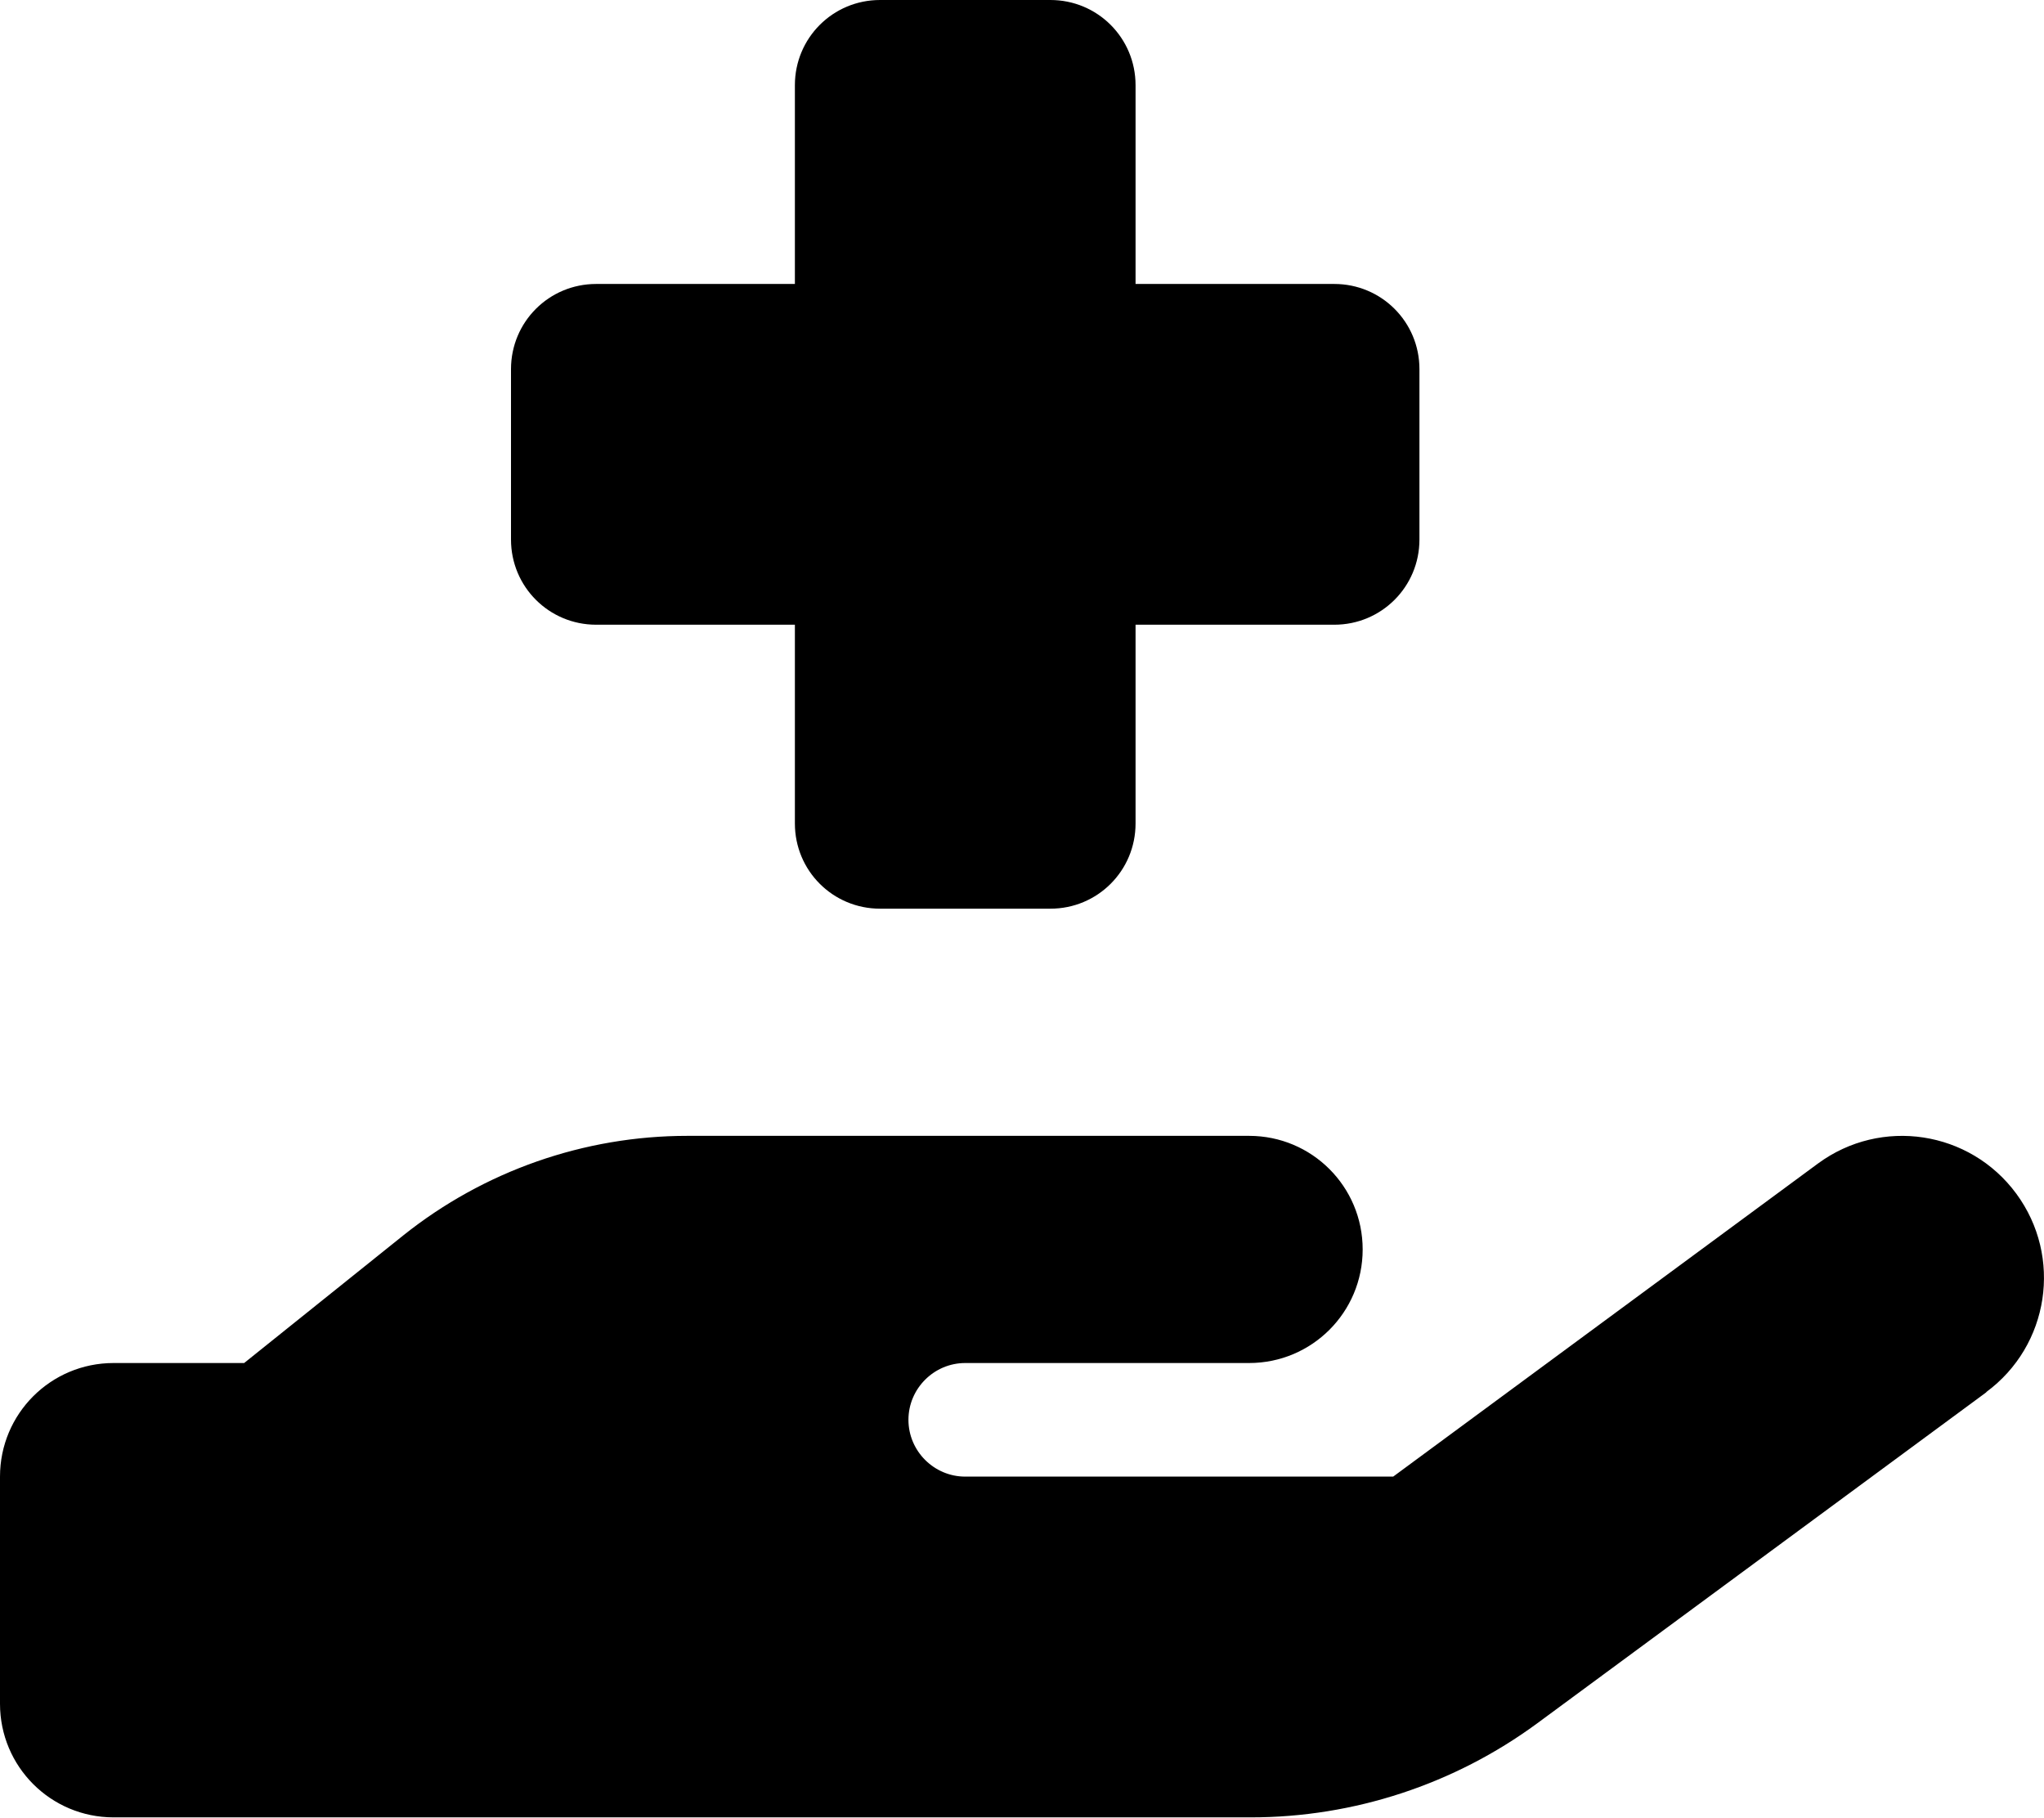
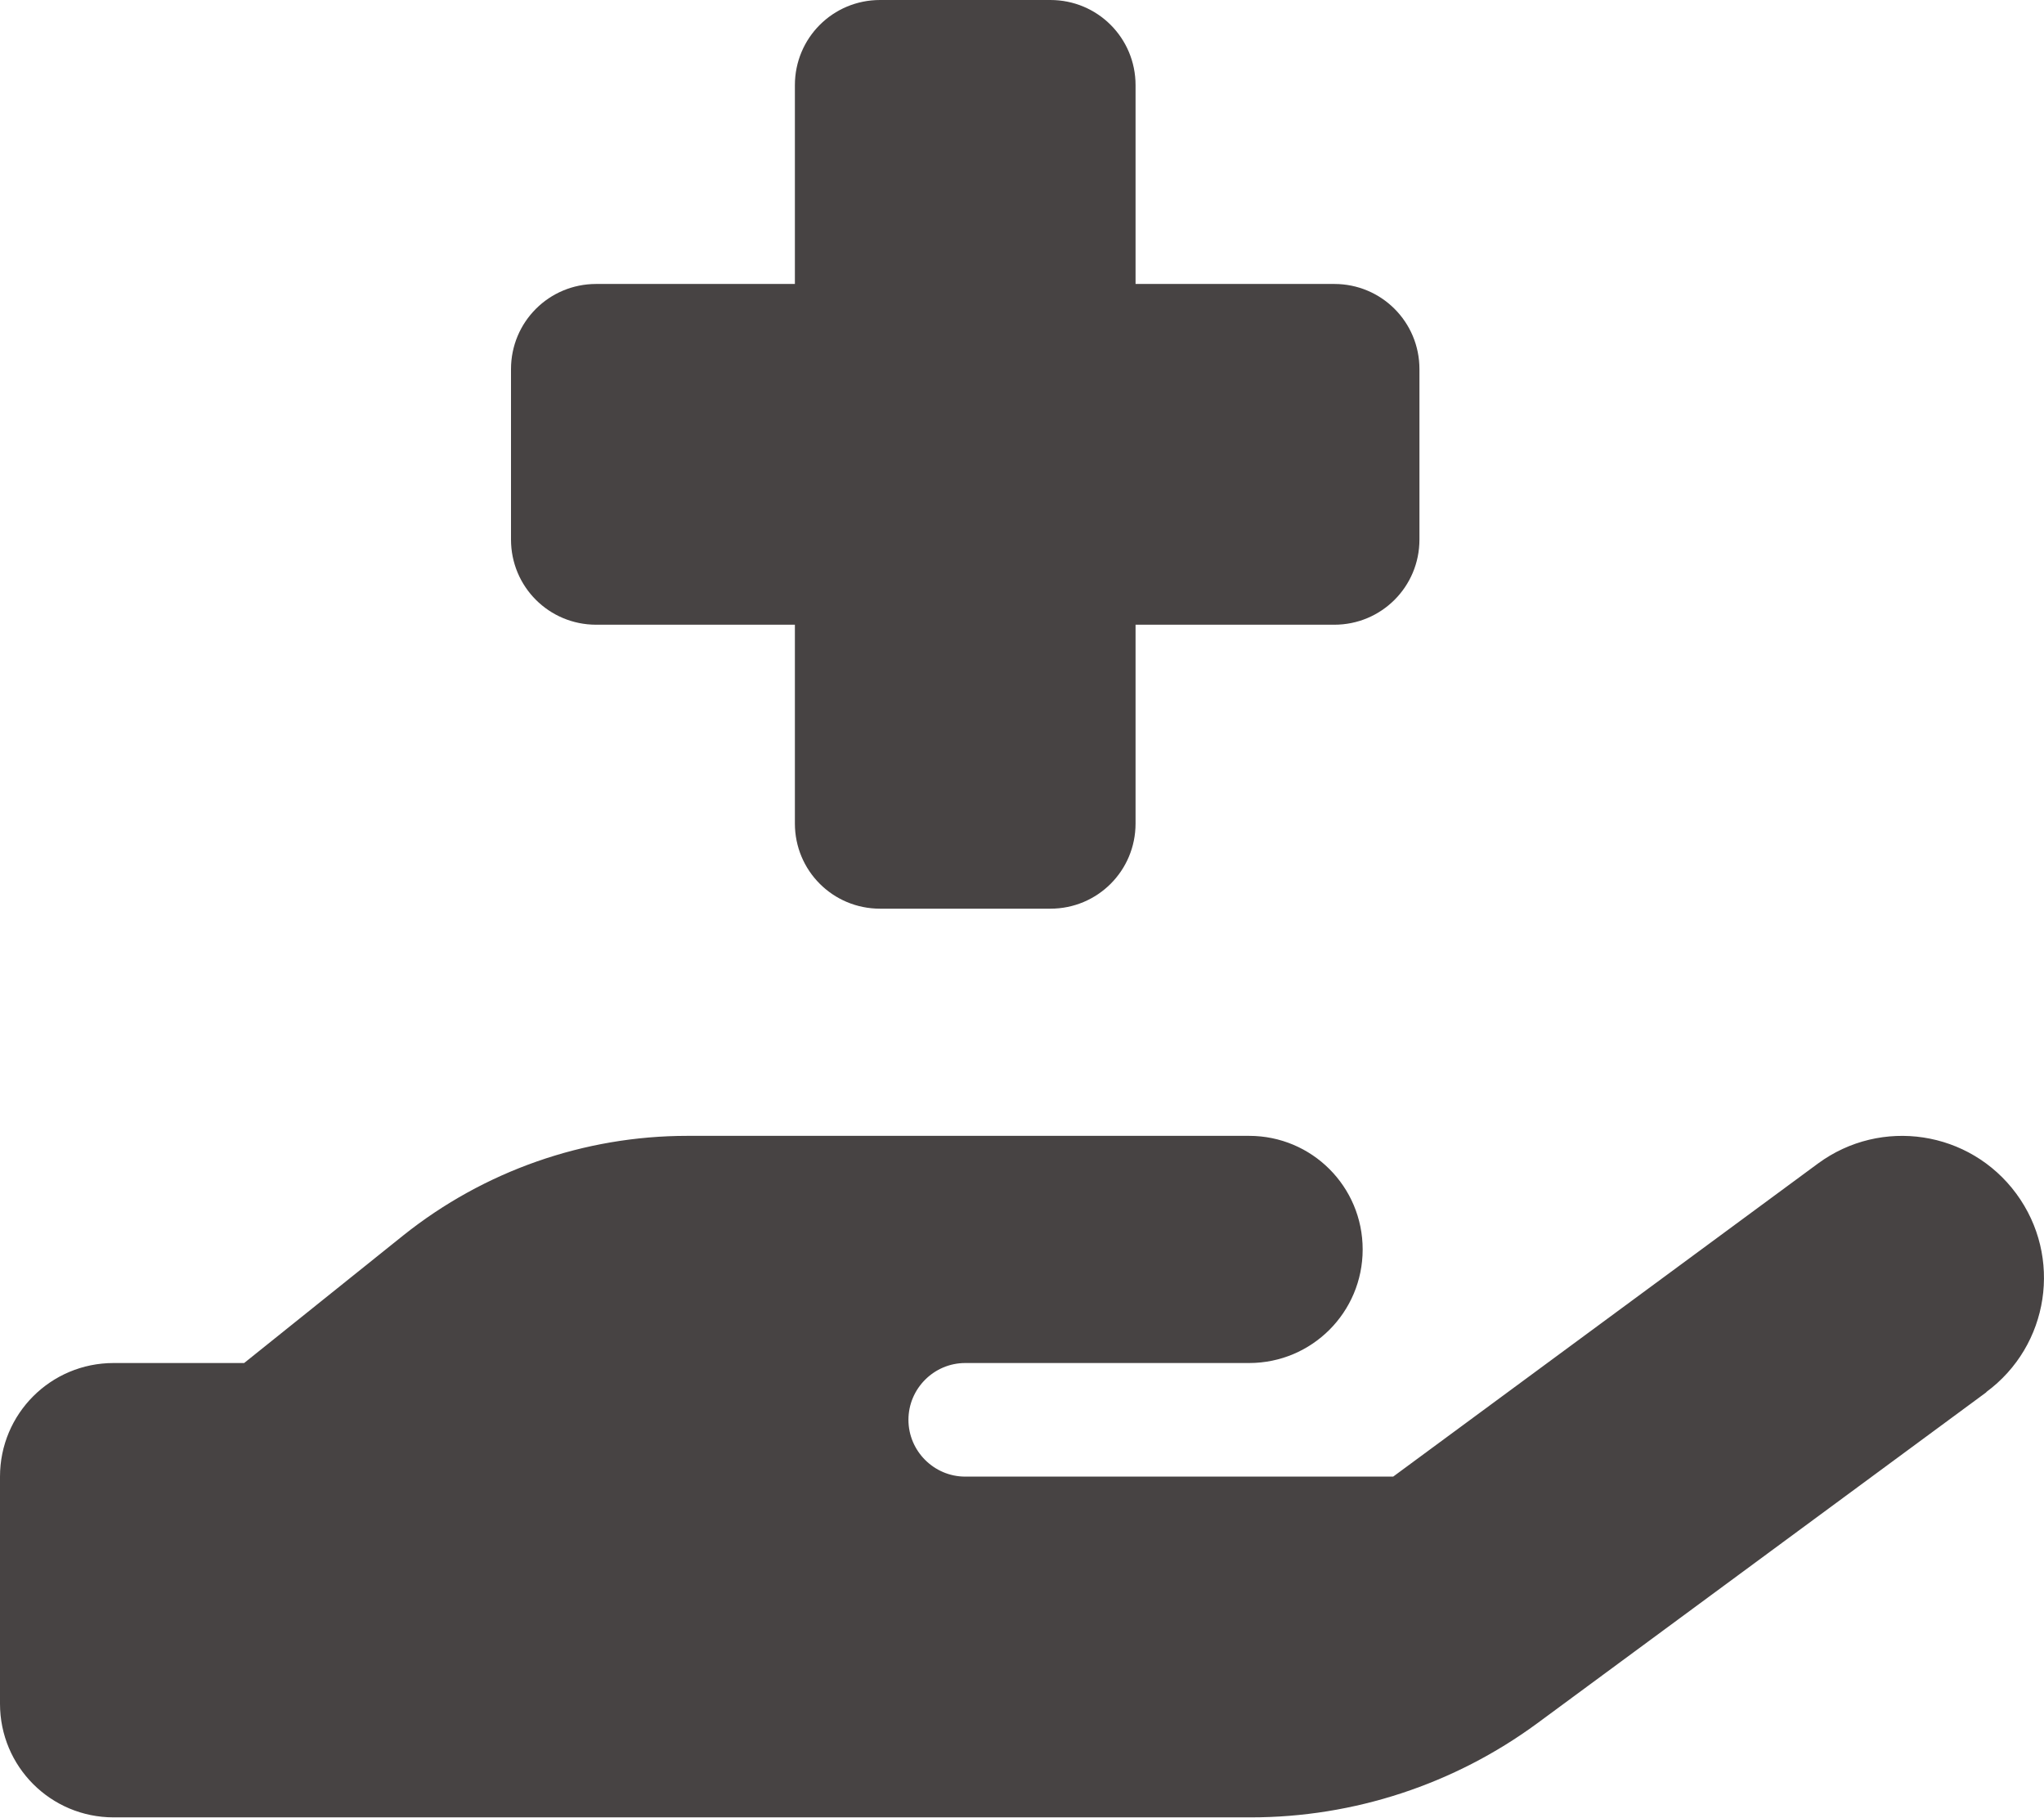
- <svg xmlns="http://www.w3.org/2000/svg" viewBox="0 0 576 512">
+ <svg xmlns="http://www.w3.org/2000/svg" viewBox="0 0 576 512" fill="#474343">
  <path d="M224 24V80H168c-13.3 0-24 10.7-24 24v48c0 13.3 10.7 24 24 24h56v56c0 13.3 10.7 24 24 24h48c13.3 0 24-10.7 24-24V176h56c13.3 0 24-10.7 24-24V104c0-13.3-10.7-24-24-24H320V24c0-13.3-10.7-24-24-24H248c-13.3 0-24 10.7-24 24zM559.7 392.2c17.8-13.1 21.6-38.1 8.5-55.9s-38.1-21.6-55.9-8.5L392.6 416H272c-8.8 0-16-7.2-16-16s7.2-16 16-16h16 64c17.7 0 32-14.3 32-32s-14.3-32-32-32H288 272 193.7c-29.1 0-57.3 9.9-80 28L68.8 384H32c-17.7 0-32 14.3-32 32v64c0 17.7 14.3 32 32 32H192 352.5c29 0 57.3-9.3 80.7-26.5l126.6-93.3zm-367-8.2l.9 0 0 0c-.3 0-.6 0-.9 0z" />
</svg>
